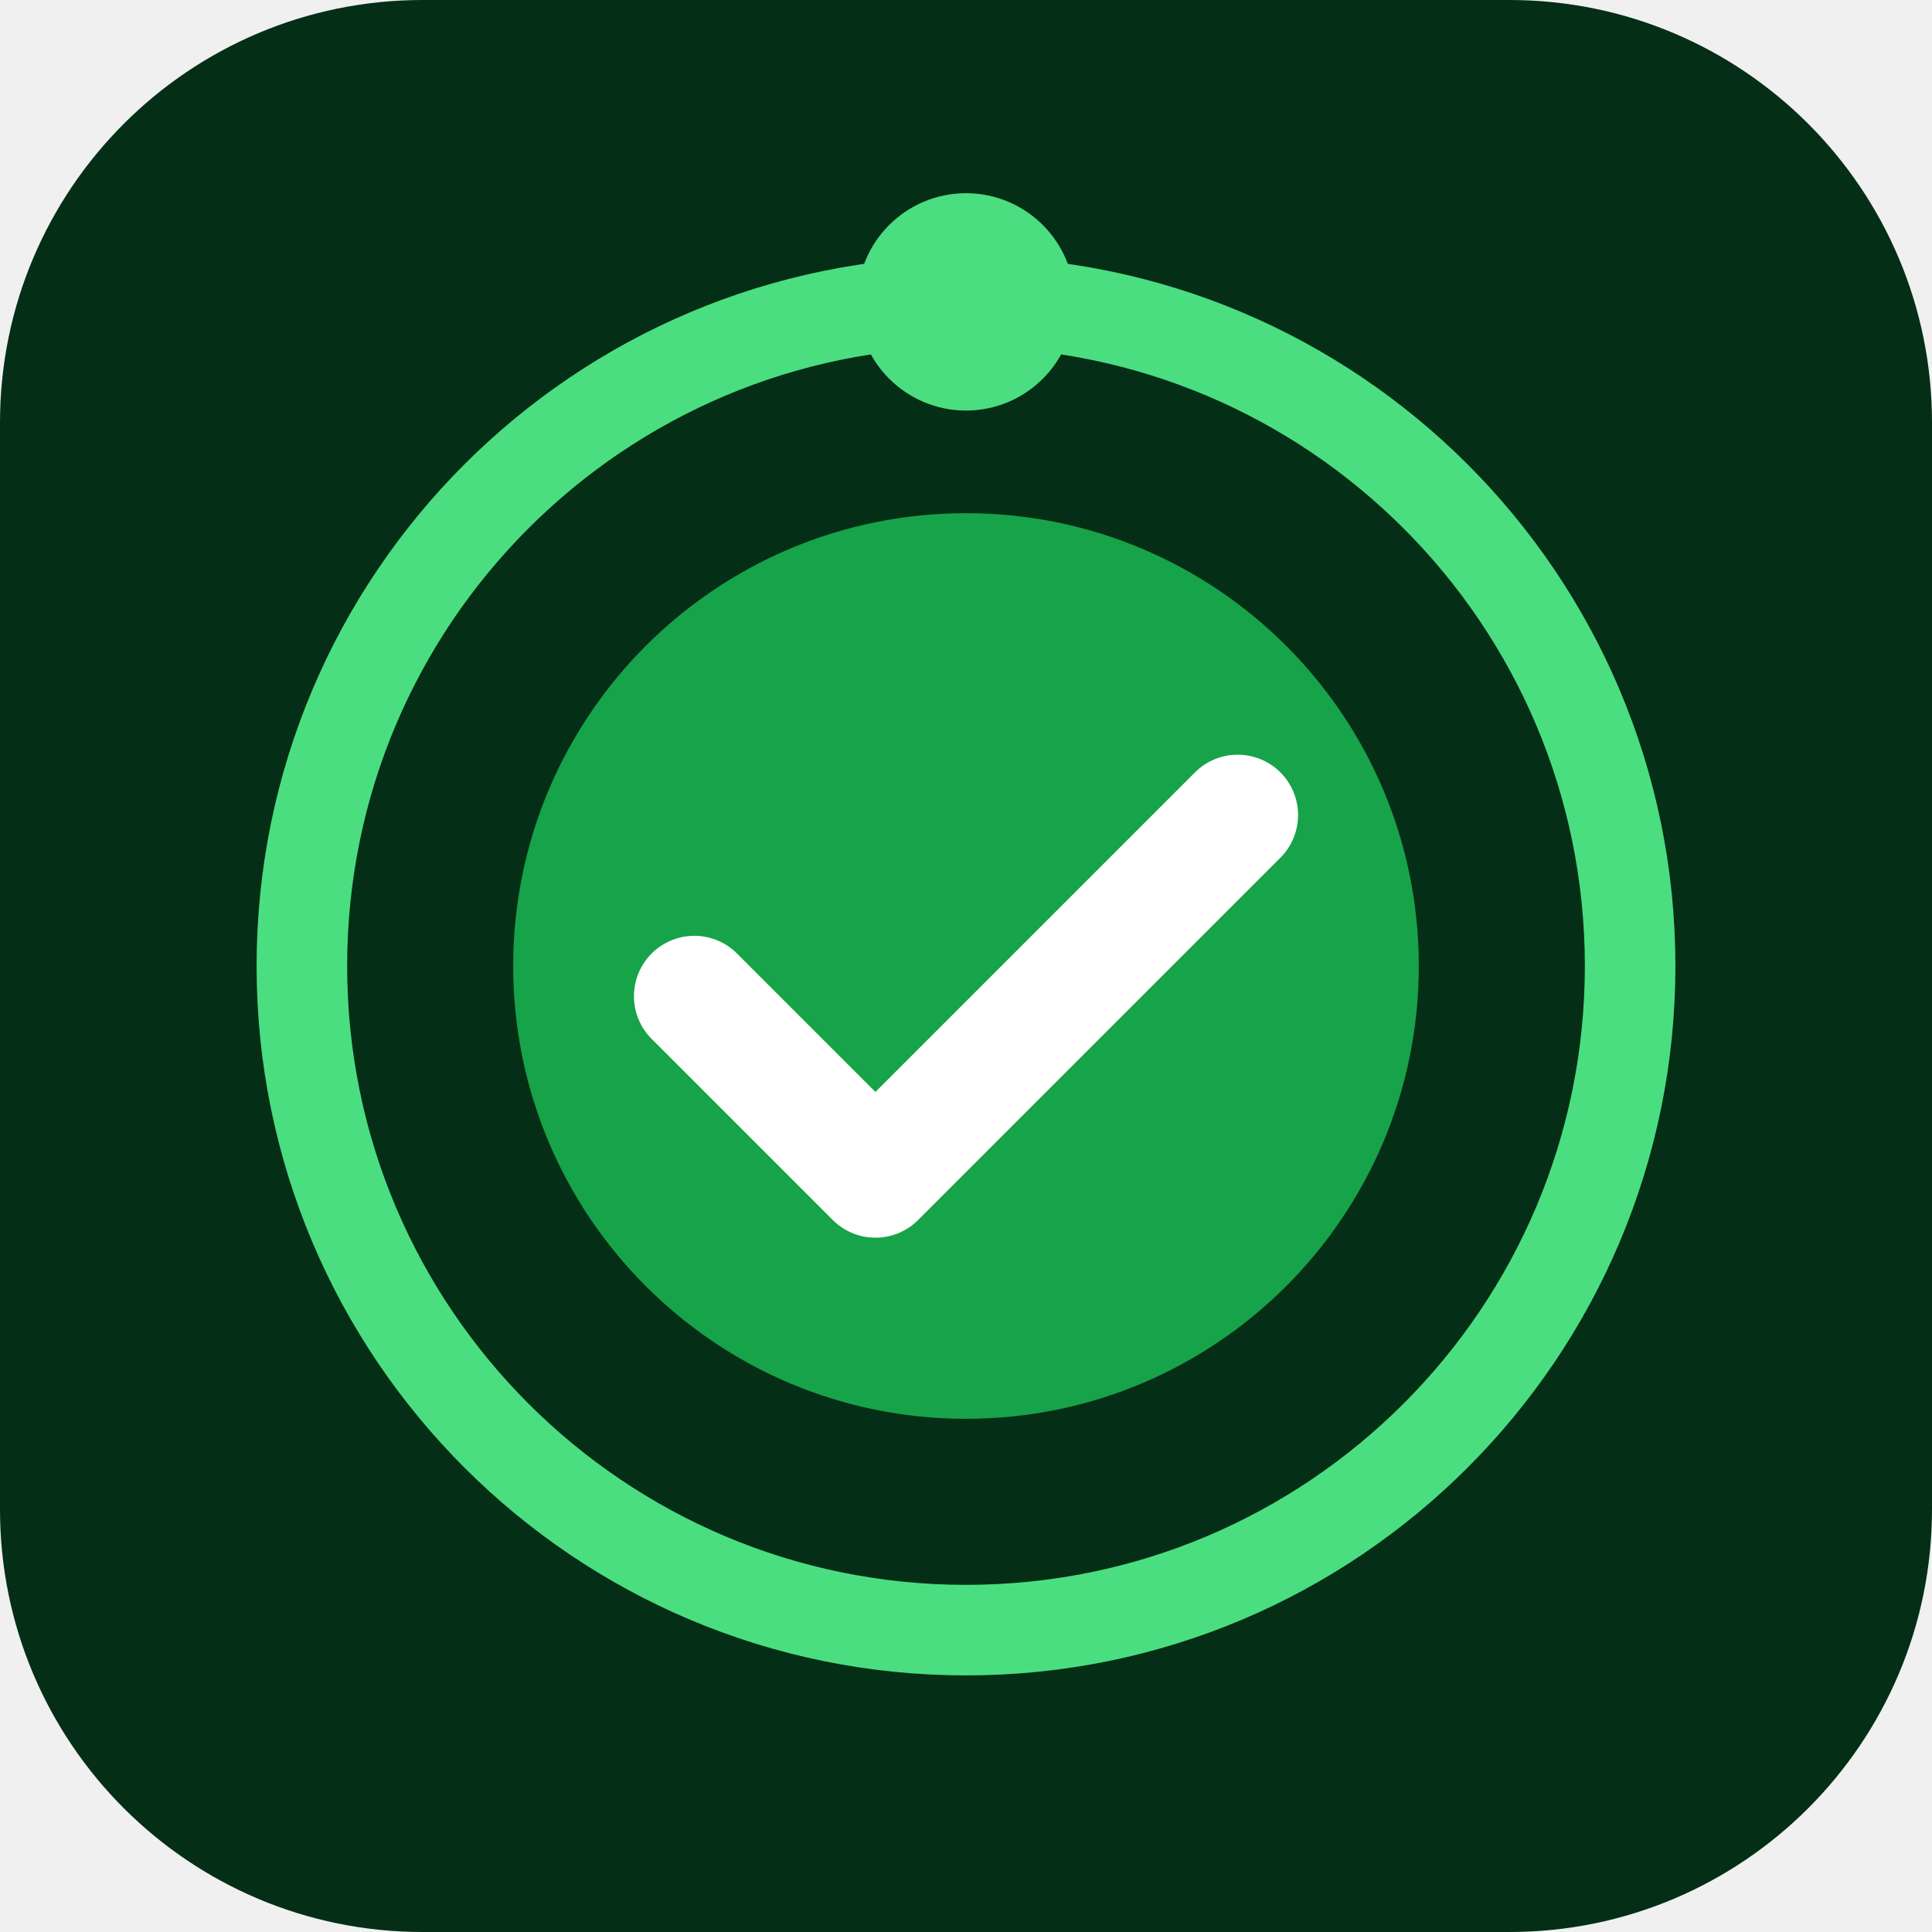
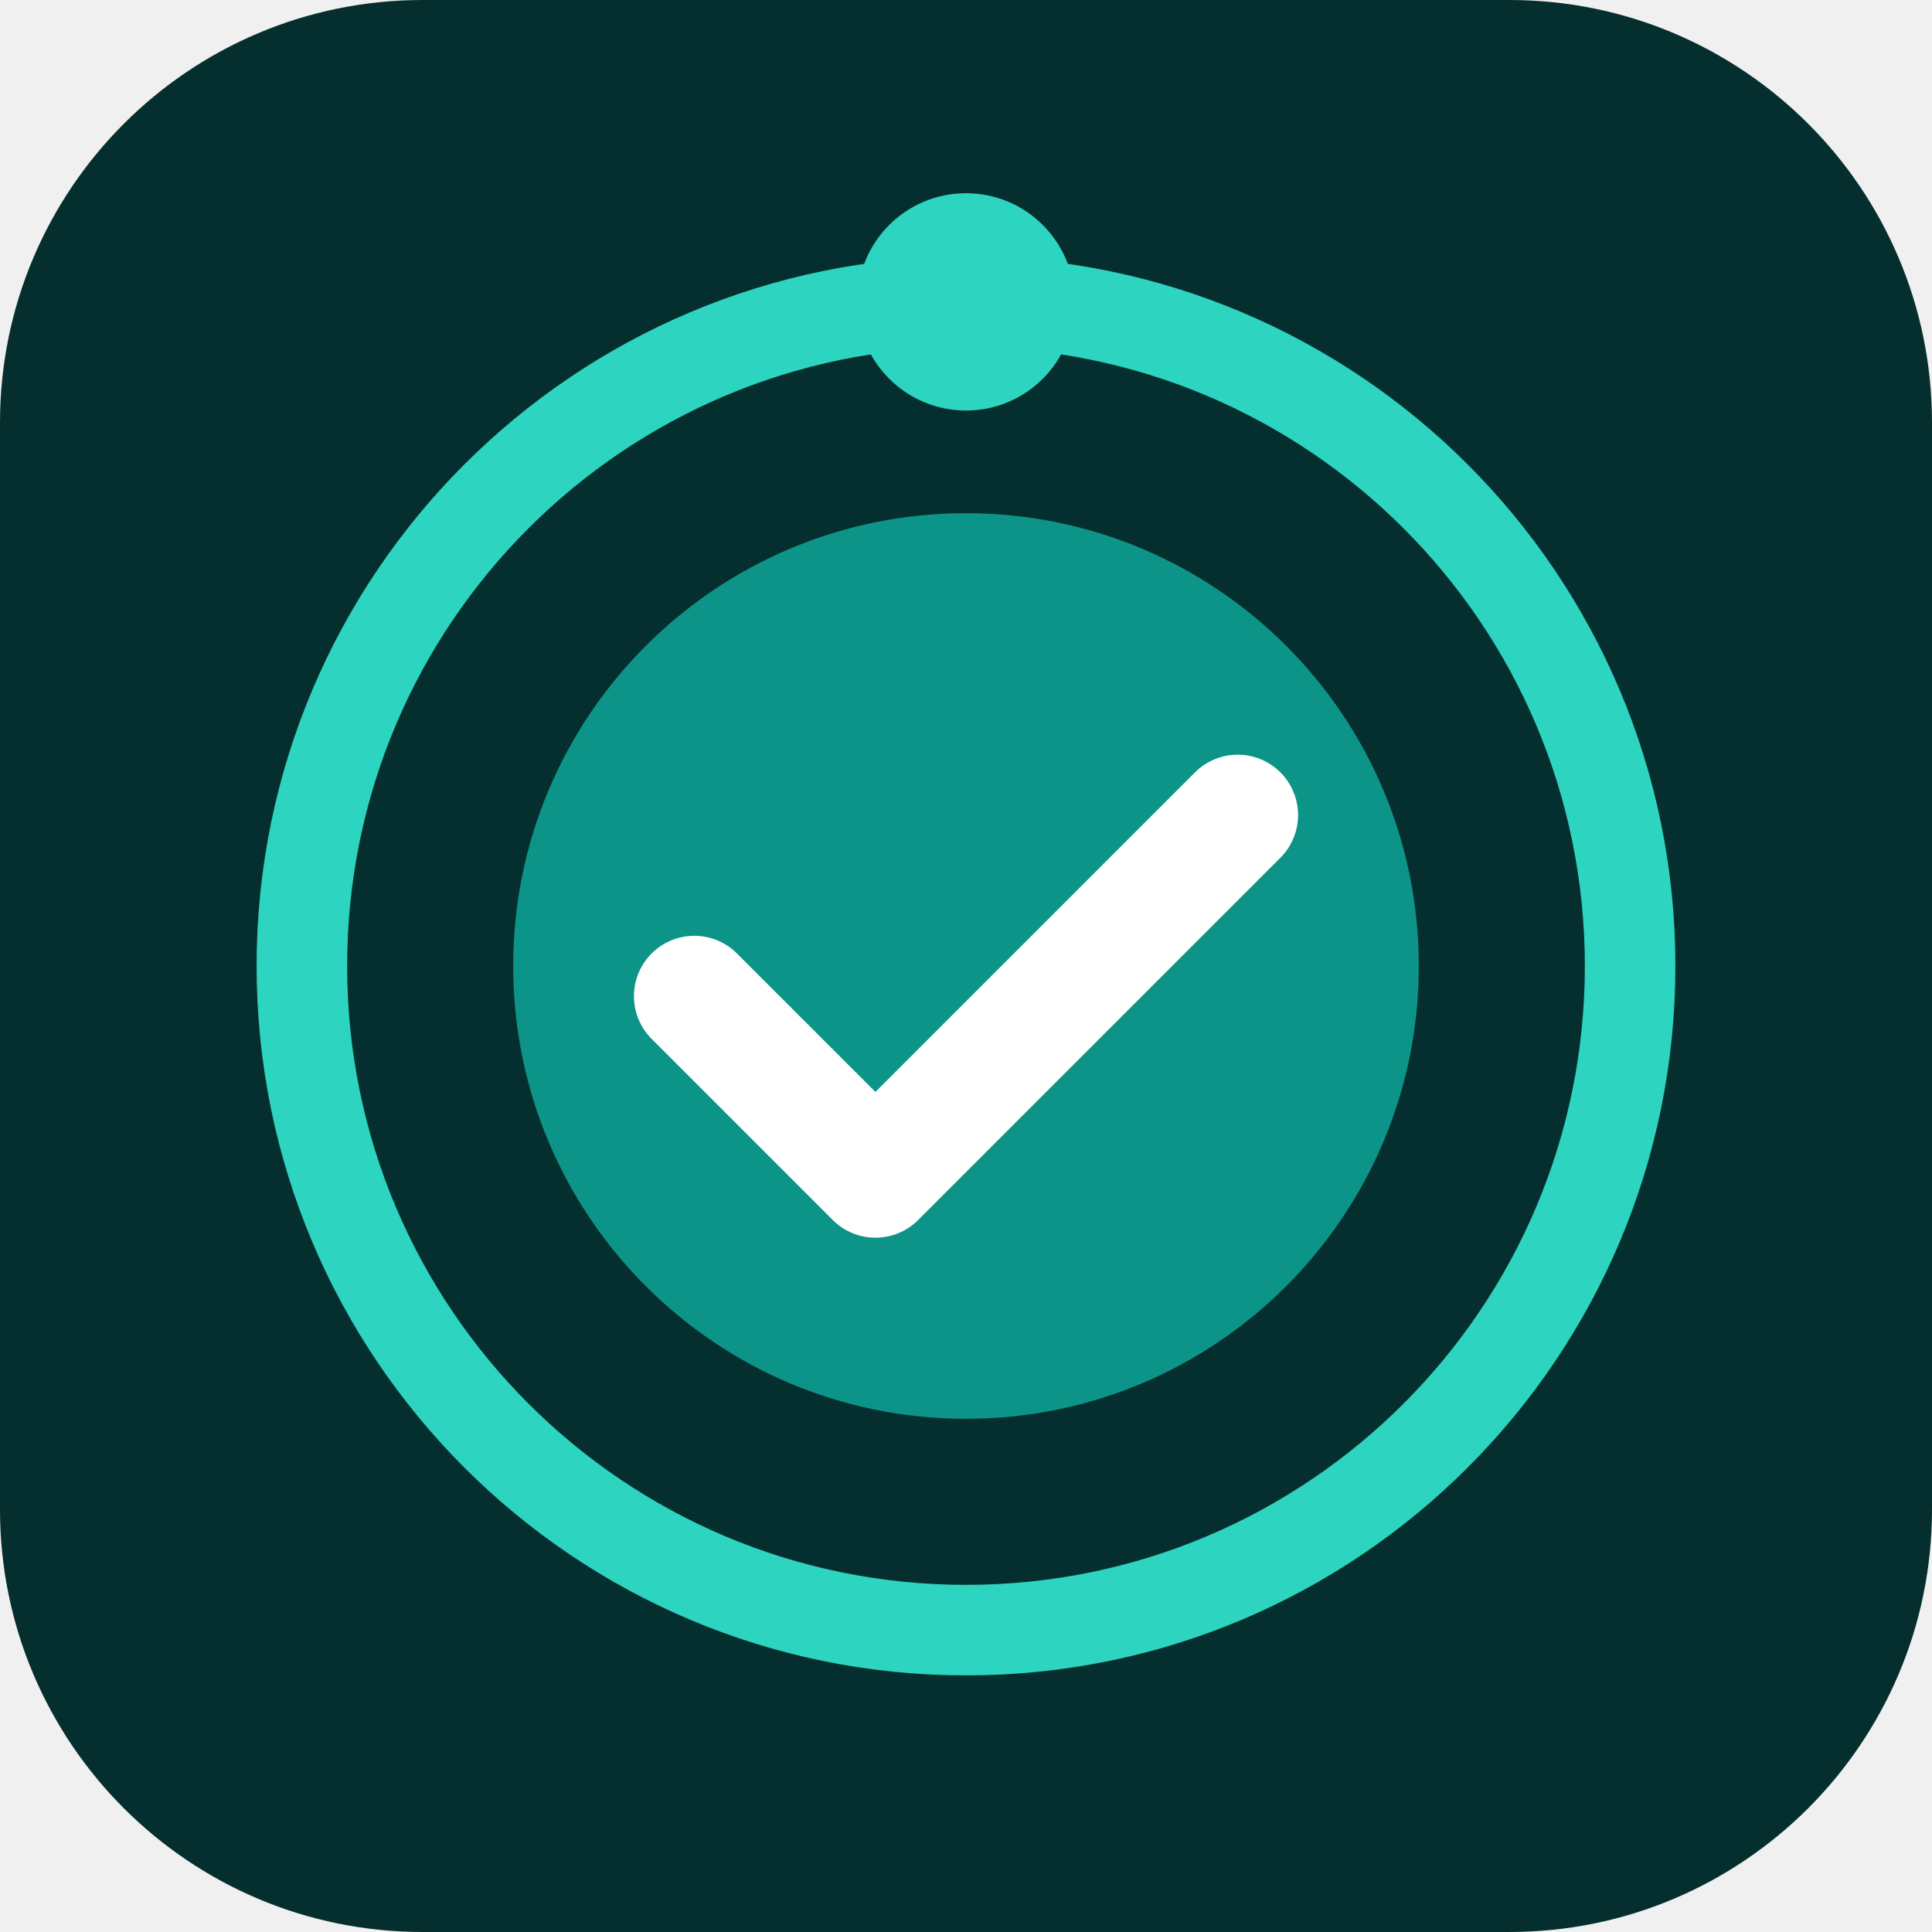
<svg xmlns="http://www.w3.org/2000/svg" viewBox="0 0 32 32" fill="none">
-   <rect width="32" height="32" rx="7" fill="#052E16" />
-   <circle cx="16" cy="16" r="11" stroke="#4ADE80" stroke-width="1.5" />
-   <circle cx="16" cy="16" r="7.5" fill="#16A34A" />
+   <rect width="32" height="32" rx="7" fill="#042F2E" />
+   <circle cx="16" cy="16" r="11" stroke="#2DD4BF" stroke-width="1.5" />
+   <circle cx="16" cy="16" r="7.5" fill="#0D9488" />
  <path d="M11.5 16.5L14.5 19.5L20.5 13.5" stroke="white" stroke-width="2" stroke-linecap="round" stroke-linejoin="round" />
-   <circle cx="16" cy="5" r="1.8" fill="#4ADE80" />
+   <circle cx="16" cy="5" r="1.8" fill="#2DD4BF" />
</svg>
